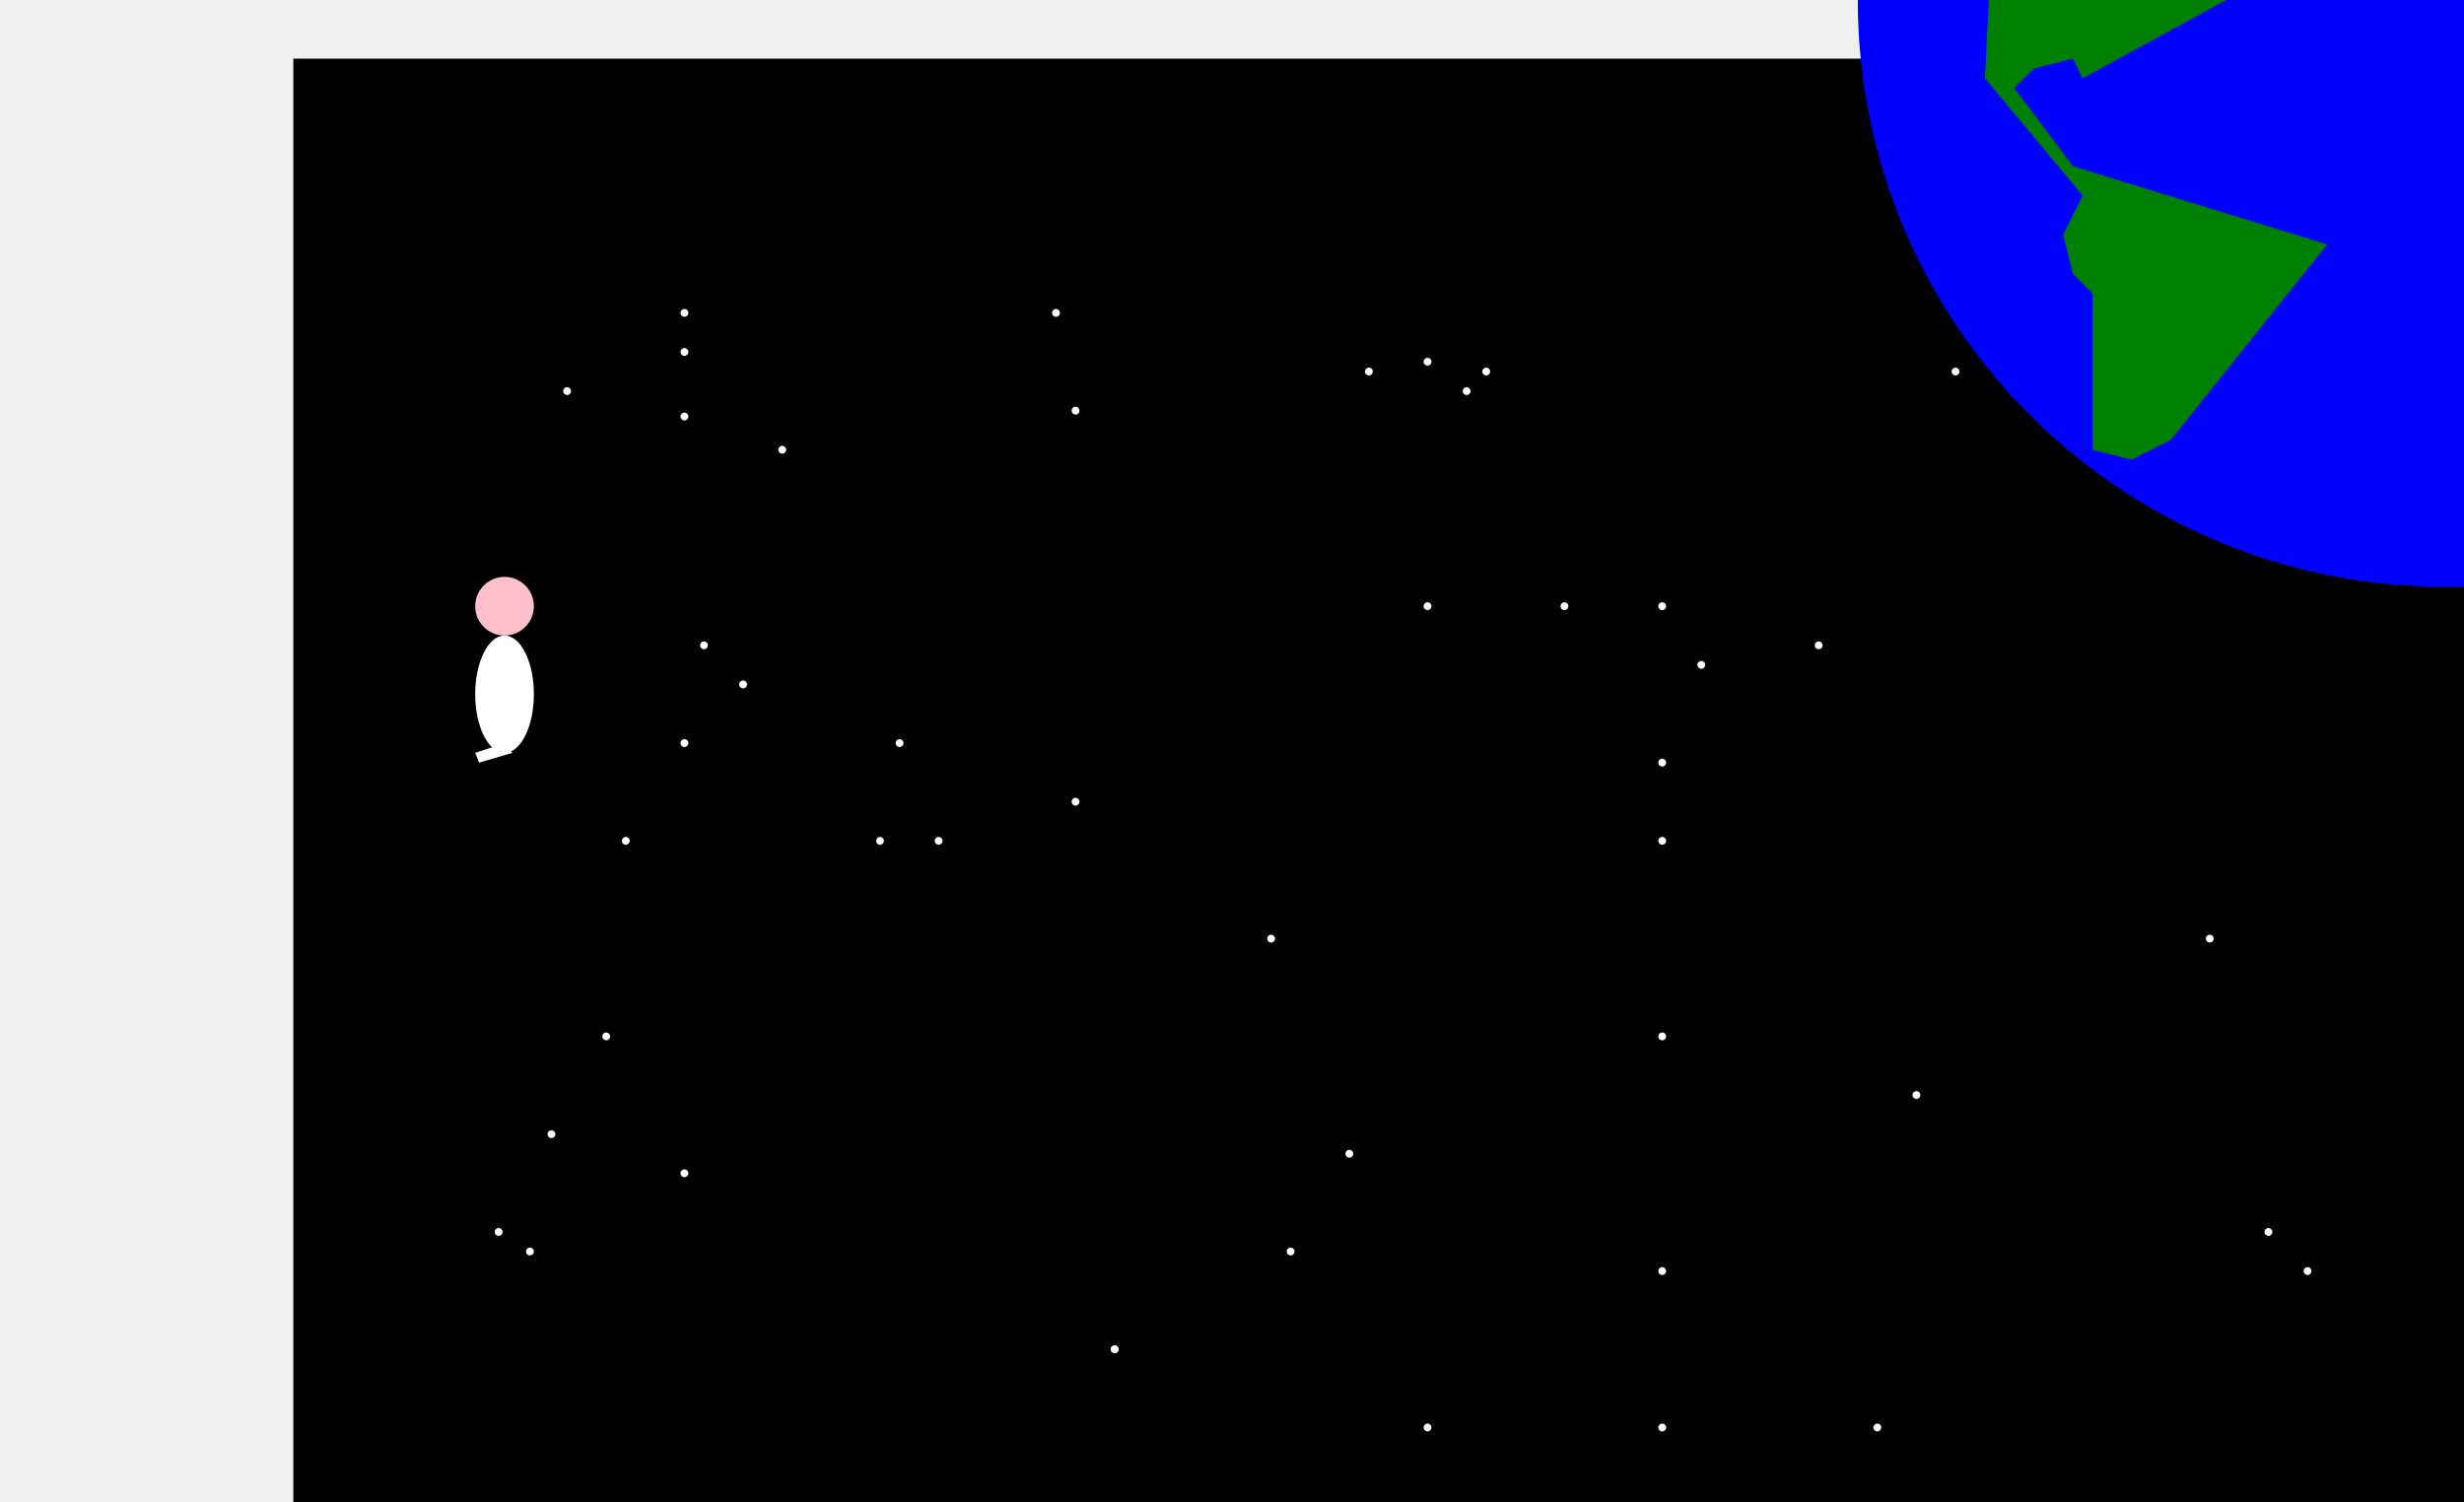
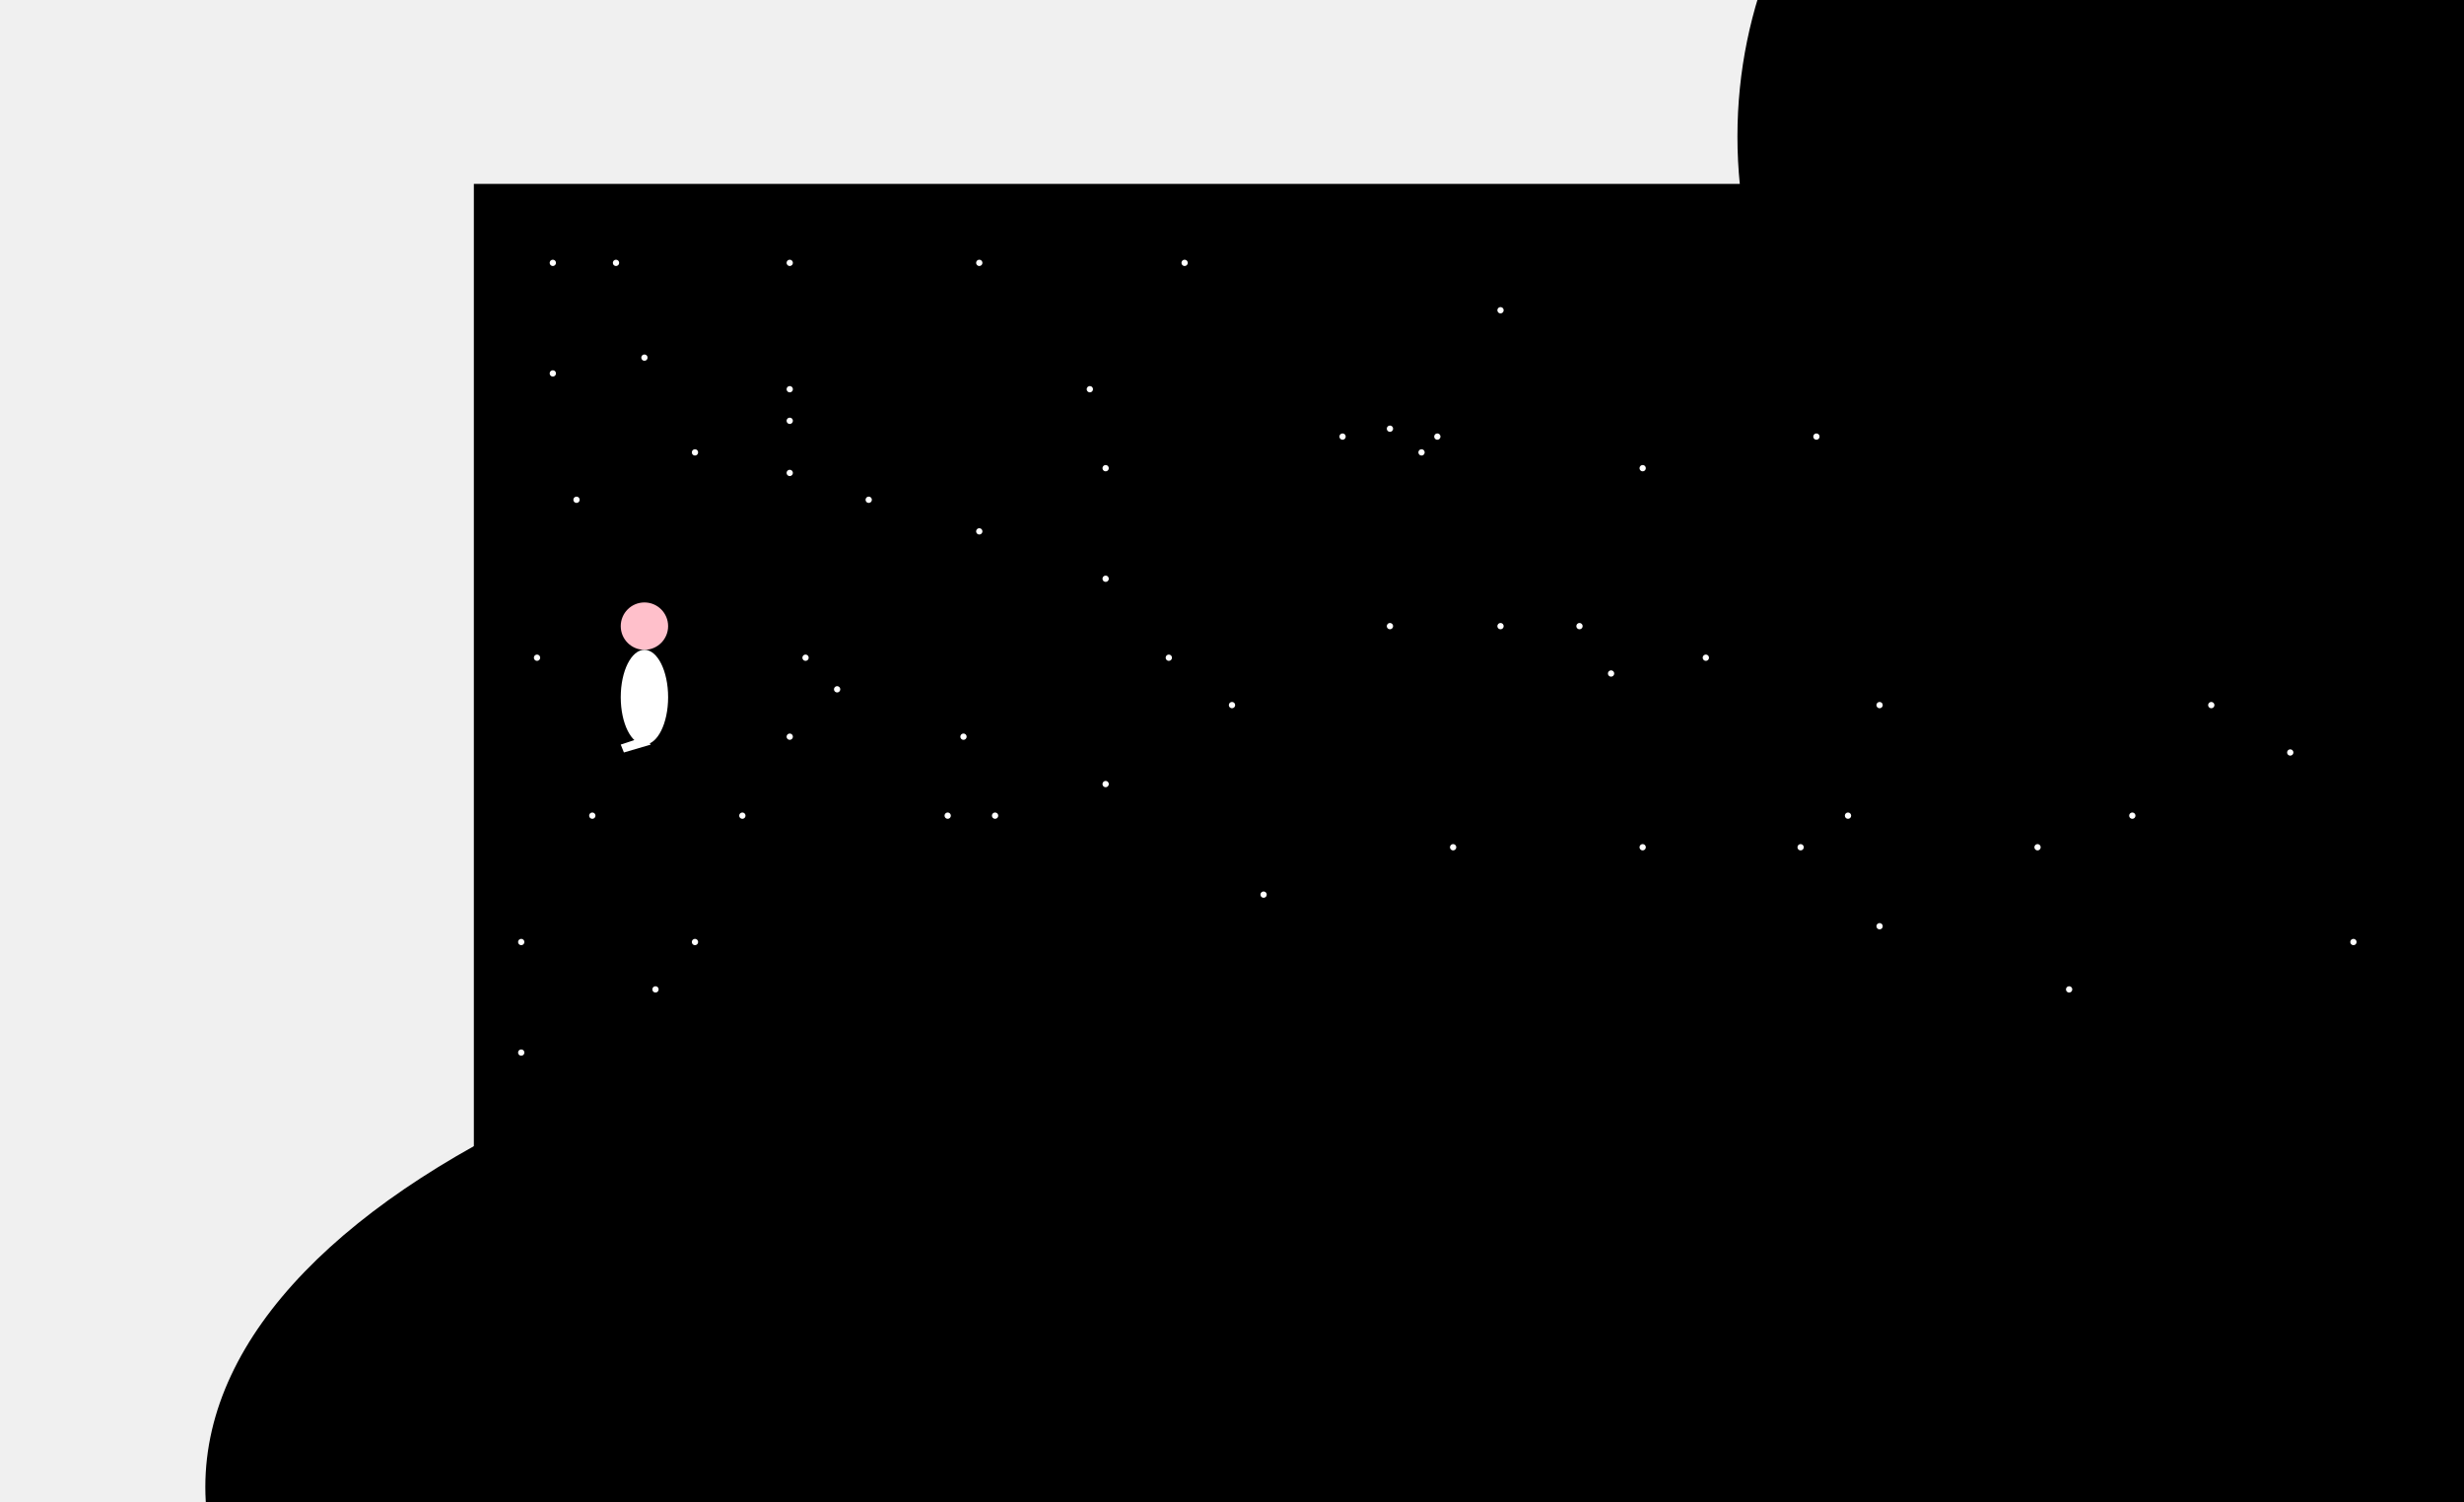
- <svg xmlns="http://www.w3.org/2000/svg" xmlns:xlink="http://www.w3.org/1999/xlink" width="1260" height="768" viewBox="-150 -30 1260 768">
-   <rect x="0" y="0" width="1260" height="768" style="fill:black; stroke:none" />
+ <svg xmlns="http://www.w3.org/2000/svg" xmlns:xlink="http://www.w3.org/1999/xlink" width="1260" height="768" viewBox="-300 -50 1560 818">
+   <rect x="0" y="0" width="1260" height="768" class="recBackground" />
  <g id="earth">
-     <circle cx="1100" cy="-30" r="300" style="fill:blue" />
-     <path id="Amerique" d="M930,-200 l-10,50 l-20,30 l-30,30 l-5,100 l50,60 l-10,20 l5,20 l10,10 l0,80 l20,5 l20,-10     l80,-100 l-130,-40 l-30,-40 l10,-10 l20,-5 l5,10 l110,-60 l-20,-40 Z" style="fill:green" />
+     <circle cx="1100" cy="-30" r="300" class="oceanColor" />
+     <path id="Amerique" d="M930,-200 l-10,50 l-20,30 l-30,30 l-5,100 l50,60 l-10,20 l5,20 l10,10 l0,80 l20,5 l20,-10     l80,-100 l-130,-40 l-30,-40 l10,-10 l20,-5 l5,10 l110,-60 l-20,-40 Z" class="mainLandColor" />
+     <path id="Affique" d="M1100,-50 l-15,20 l-5,30 l30,50 l5,100 l20,50 l5,0 l65,20 l30,-25 l30,-10 l0,-250 l-50,-50 Z" class="mainLandColor" />
+   </g>
+   <g id="moon">
+     <ellipse cx="630" cy="825" rx="800" ry="350" class="colorMoon" />
  </g>
  <defs>
    <g id="star">
      <circle cx="100" cy="100" r="2" style="fill:white;stroke:none">
        <animate attributeName="r" values="2;4;2" begin="0s" dur="1s" repeatCount="indefinite" />
      </circle>
    </g>
    <g id="guyhead">
      <circle id="head" cx="108" r="15" cy="280" style="fill:pink" />
    </g>
    <g id="guybody">
      <ellipse id="body" cx="108" cy="325" rx="15" ry="30" style="fill:white" />
    </g>
    <g id="guylegs">
      <polygon id="leftleg1" fill="rgb(255,255,255)" points="108,350 112,355 95,360 93,355" />
    </g>
  </defs>
  <use xlink:href="#star" transform="translate(200,300)" />
  <use xlink:href="#star" transform="translate(150,100)" />
  <use xlink:href="#star" transform="translate(110,200)" />
  <use xlink:href="#star" transform="translate(130,220)" />
  <use xlink:href="#star" transform="translate(100,250)" />
  <use xlink:href="#star" transform="translate(300,280)" />
  <use xlink:href="#star" transform="translate(210,250)" />
  <use xlink:href="#star" transform="translate(230,300)" />
  <use xlink:href="#star" transform="translate(400,350)" />
  <use xlink:href="#star" transform="translate(100,50)" />
  <use xlink:href="#star" transform="translate(100,30)" />
  <use xlink:href="#star" transform="translate(100,83)" />
  <use xlink:href="#star" transform="translate(40,70)" />
  <use xlink:href="#star" transform="translate(450,60)" />
  <use xlink:href="#star" transform="translate(500,70)" />
  <use xlink:href="#star" transform="translate(480,55)" />
  <use xlink:href="#star" transform="translate(510,60)" />
  <use xlink:href="#star" transform="translate(300,80)" />
  <use xlink:href="#star" transform="translate(750,60)" />
  <use xlink:href="#star" transform="translate(290,30)" />
  <use xlink:href="#star" transform="translate(70,300)" />
-   <use xlink:href="#star" transform="translate(32,450)" />
-   <use xlink:href="#star" transform="translate(5,500)" />
-   <use xlink:href="#star" transform="translate(21,510)" />
-   <use xlink:href="#star" transform="translate(60,400)" />
-   <use xlink:href="#star" transform="translate(100,470)" />
  <use xlink:href="#star" transform="translate(680,200)" />
  <use xlink:href="#star" transform="translate(620,210)" />
  <use xlink:href="#star" transform="translate(600,180)" />
  <use xlink:href="#star" transform="translate(550,180)" />
  <use xlink:href="#star" transform="translate(480,180)" />
-   <use xlink:href="#star" transform="translate(480,600)" />
-   <use xlink:href="#star" transform="translate(440,460)" />
-   <use xlink:href="#star" transform="translate(410,510)" />
-   <use xlink:href="#star" transform="translate(320,560)" />
-   <use xlink:href="#star" transform="translate(320,560)" />
-   <use xlink:href="#star" transform="translate(710,600)" />
-   <use xlink:href="#star" transform="translate(730,430)" />
-   <use xlink:href="#star" transform="translate(600,400)" />
-   <use xlink:href="#star" transform="translate(600,300)" />
-   <use xlink:href="#star" transform="translate(600,260)" />
-   <use xlink:href="#star" transform="translate(600,600)" />
-   <use xlink:href="#star" transform="translate(600,520)" />
-   <use xlink:href="#star" transform="translate(930,520)" />
-   <use xlink:href="#star" transform="translate(910,500)" />
-   <use xlink:href="#star" transform="translate(880,350)" />
+   <use xlink:href="#star" transform="translate(40,380)" />
+   <use xlink:href="#star" transform="translate(15,410)" />
+   <use xlink:href="#star" transform="translate(8,10)" />
+   <use xlink:href="#star" transform="translate(-10,-50)" />
+   <use xlink:href="#star" transform="translate(-50,-50)" />
+   <use xlink:href="#star" transform="translate(-50,20)" />
+   <use xlink:href="#star" transform="translate(-35,100)" />
+   <use xlink:href="#star" transform="translate(-60,200)" />
+   <use xlink:href="#star" transform="translate(-25,300)" />
+   <use xlink:href="#star" transform="translate(-70,450)" />
+   <use xlink:href="#star" transform="translate(-70,380)" />
+   <use xlink:href="#star" transform="translate(790,370)" />
+   <use xlink:href="#star" transform="translate(890,320)" />
+   <use xlink:href="#star" transform="translate(910,410)" />
+   <use xlink:href="#star" transform="translate(950,300)" />
+   <use xlink:href="#star" transform="translate(1000,230)" />
+   <use xlink:href="#star" transform="translate(1050,260)" />
+   <use xlink:href="#star" transform="translate(1090,380)" />
+   <use xlink:href="#star" transform="translate(740,320)" />
+   <use xlink:href="#star" transform="translate(640,320)" />
+   <use xlink:href="#star" transform="translate(520,320)" />
+   <use xlink:href="#star" transform="translate(340,200)" />
+   <use xlink:href="#star" transform="translate(300,150)" />
+   <use xlink:href="#star" transform="translate(380,230)" />
+   <use xlink:href="#star" transform="translate(100,-50)" />
+   <use xlink:href="#star" transform="translate(350,-50)" />
+   <use xlink:href="#star" transform="translate(640,80)" />
+   <use xlink:href="#star" transform="translate(550,-20)" />
+   <use xlink:href="#star" transform="translate(770,300)" />
+   <use xlink:href="#star" transform="translate(790,230)" />
+   <use xlink:href="#star" transform="translate(220,-50)" />
+   <use xlink:href="#star" transform="translate(220,120)" />
  <use xlink:href="#guyhead" />
  <use xlink:href="#guybody" />
  <use xlink:href="#guylegs" />
</svg>
